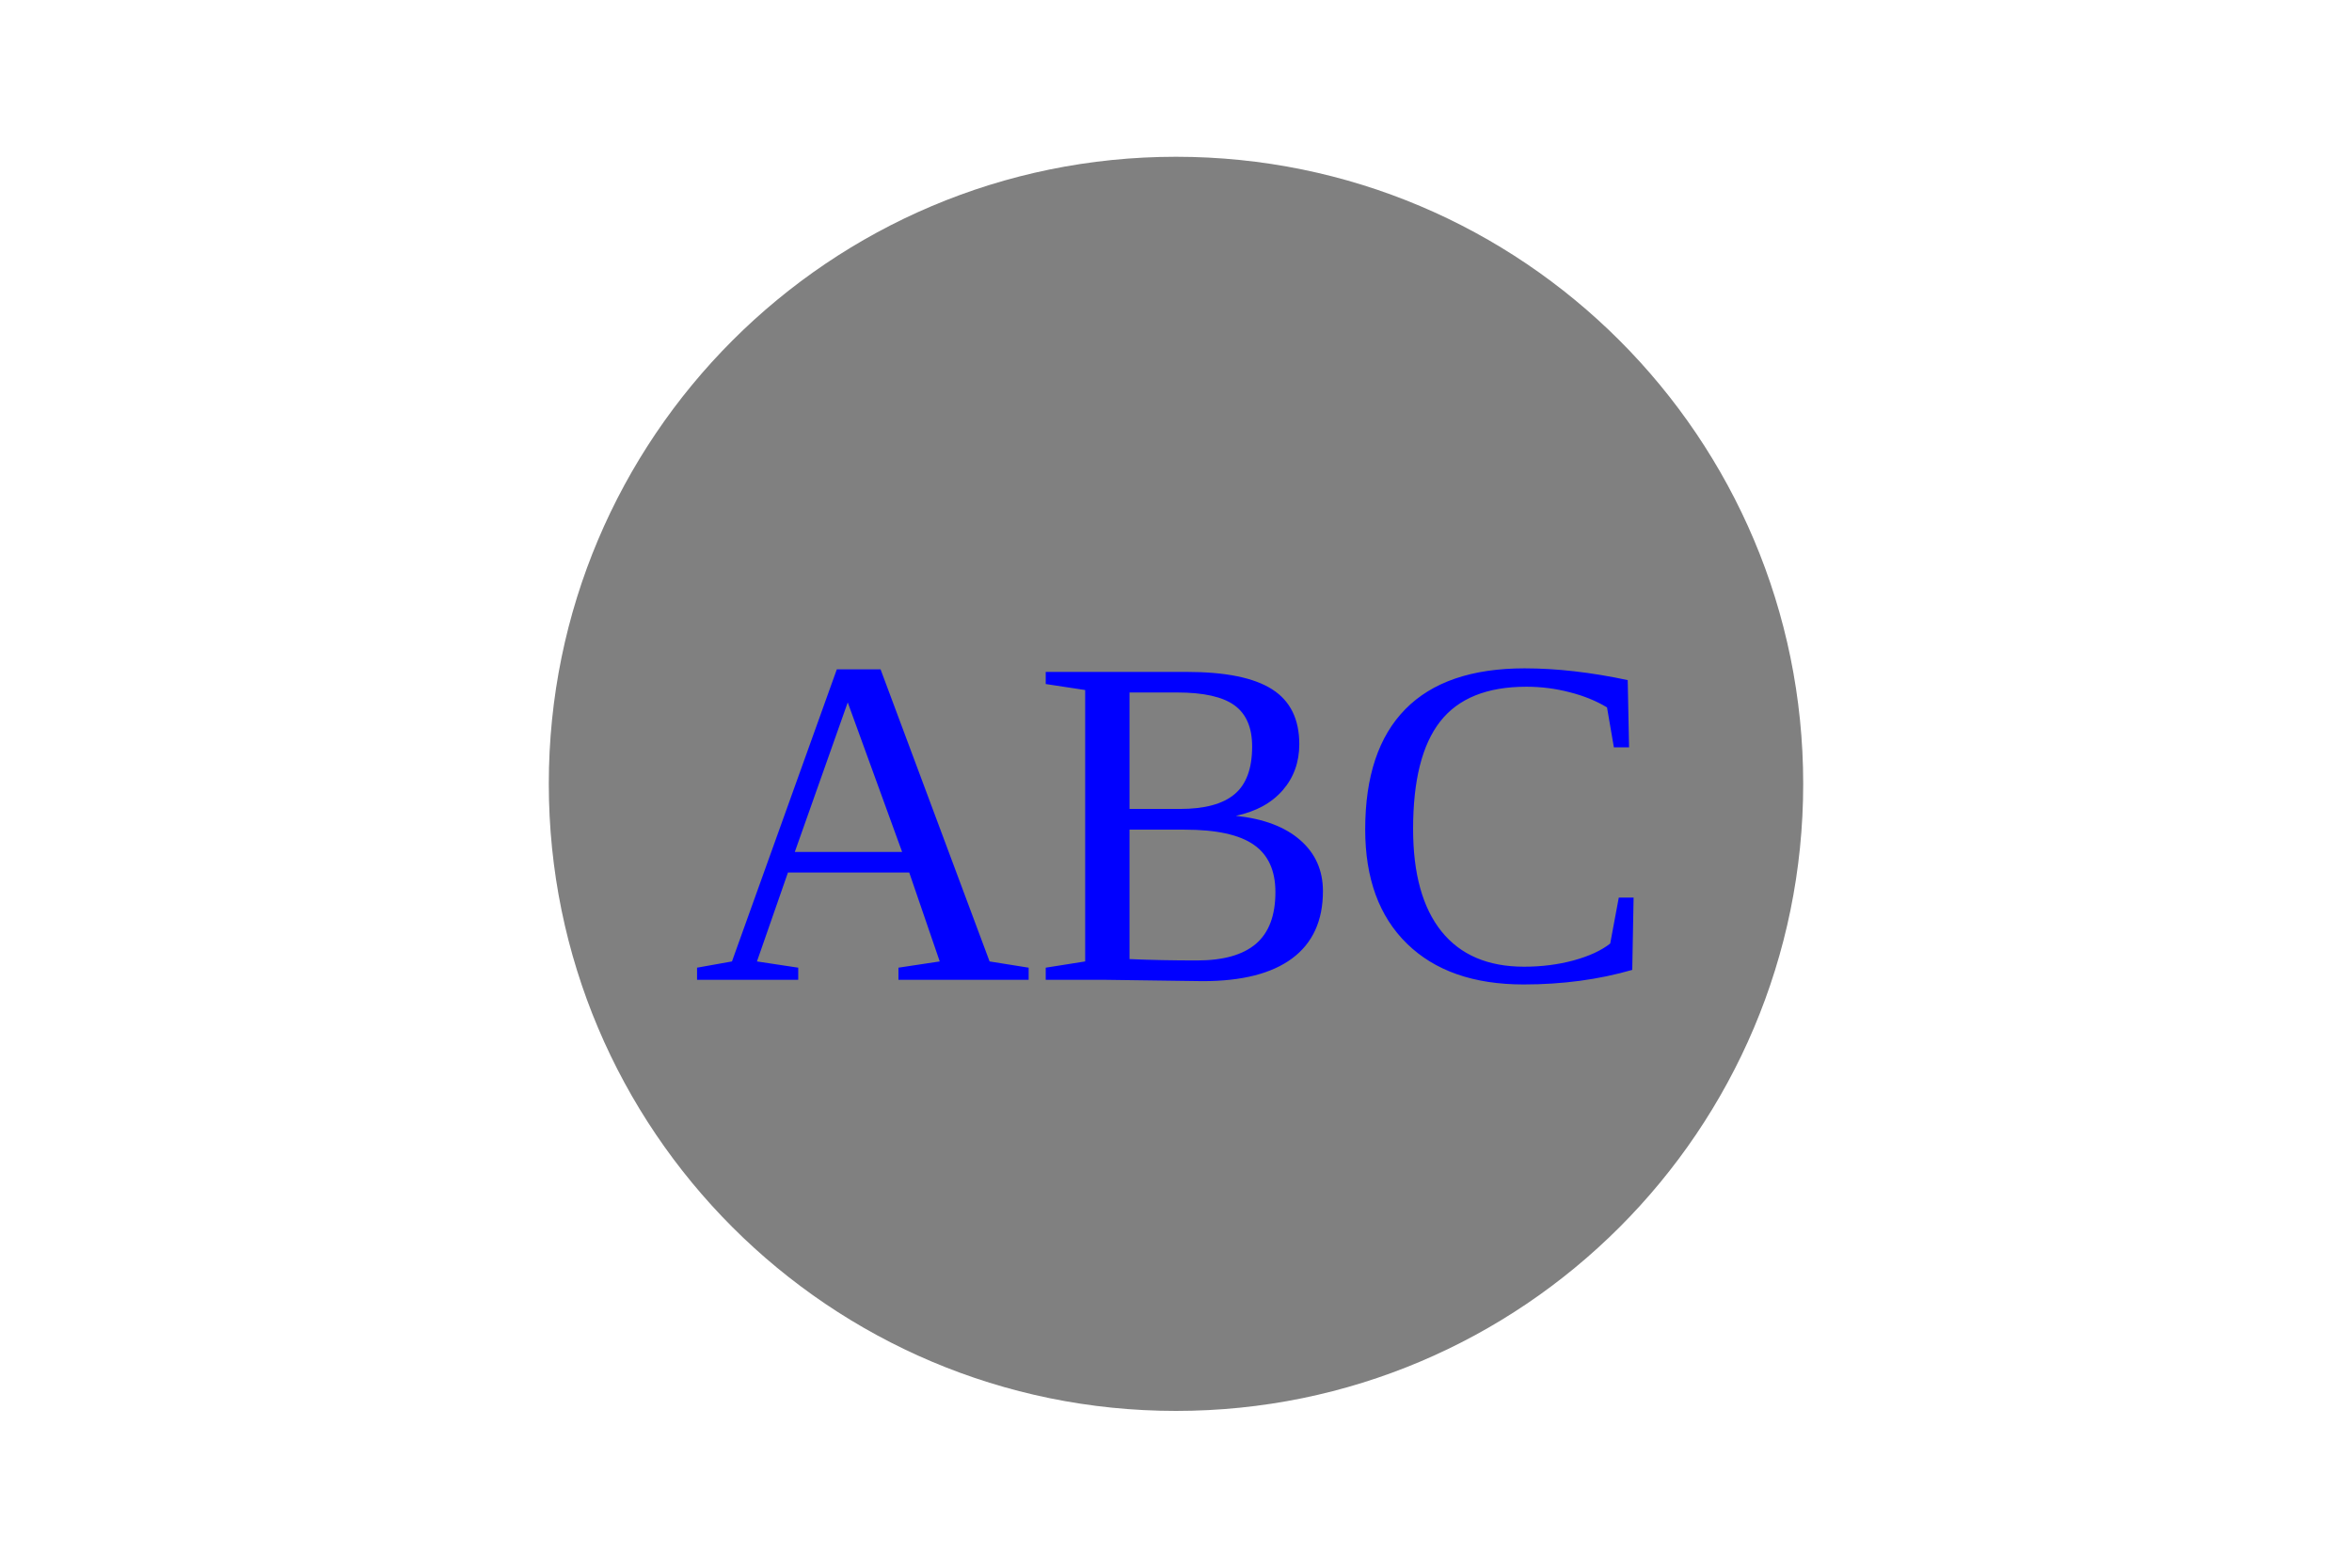
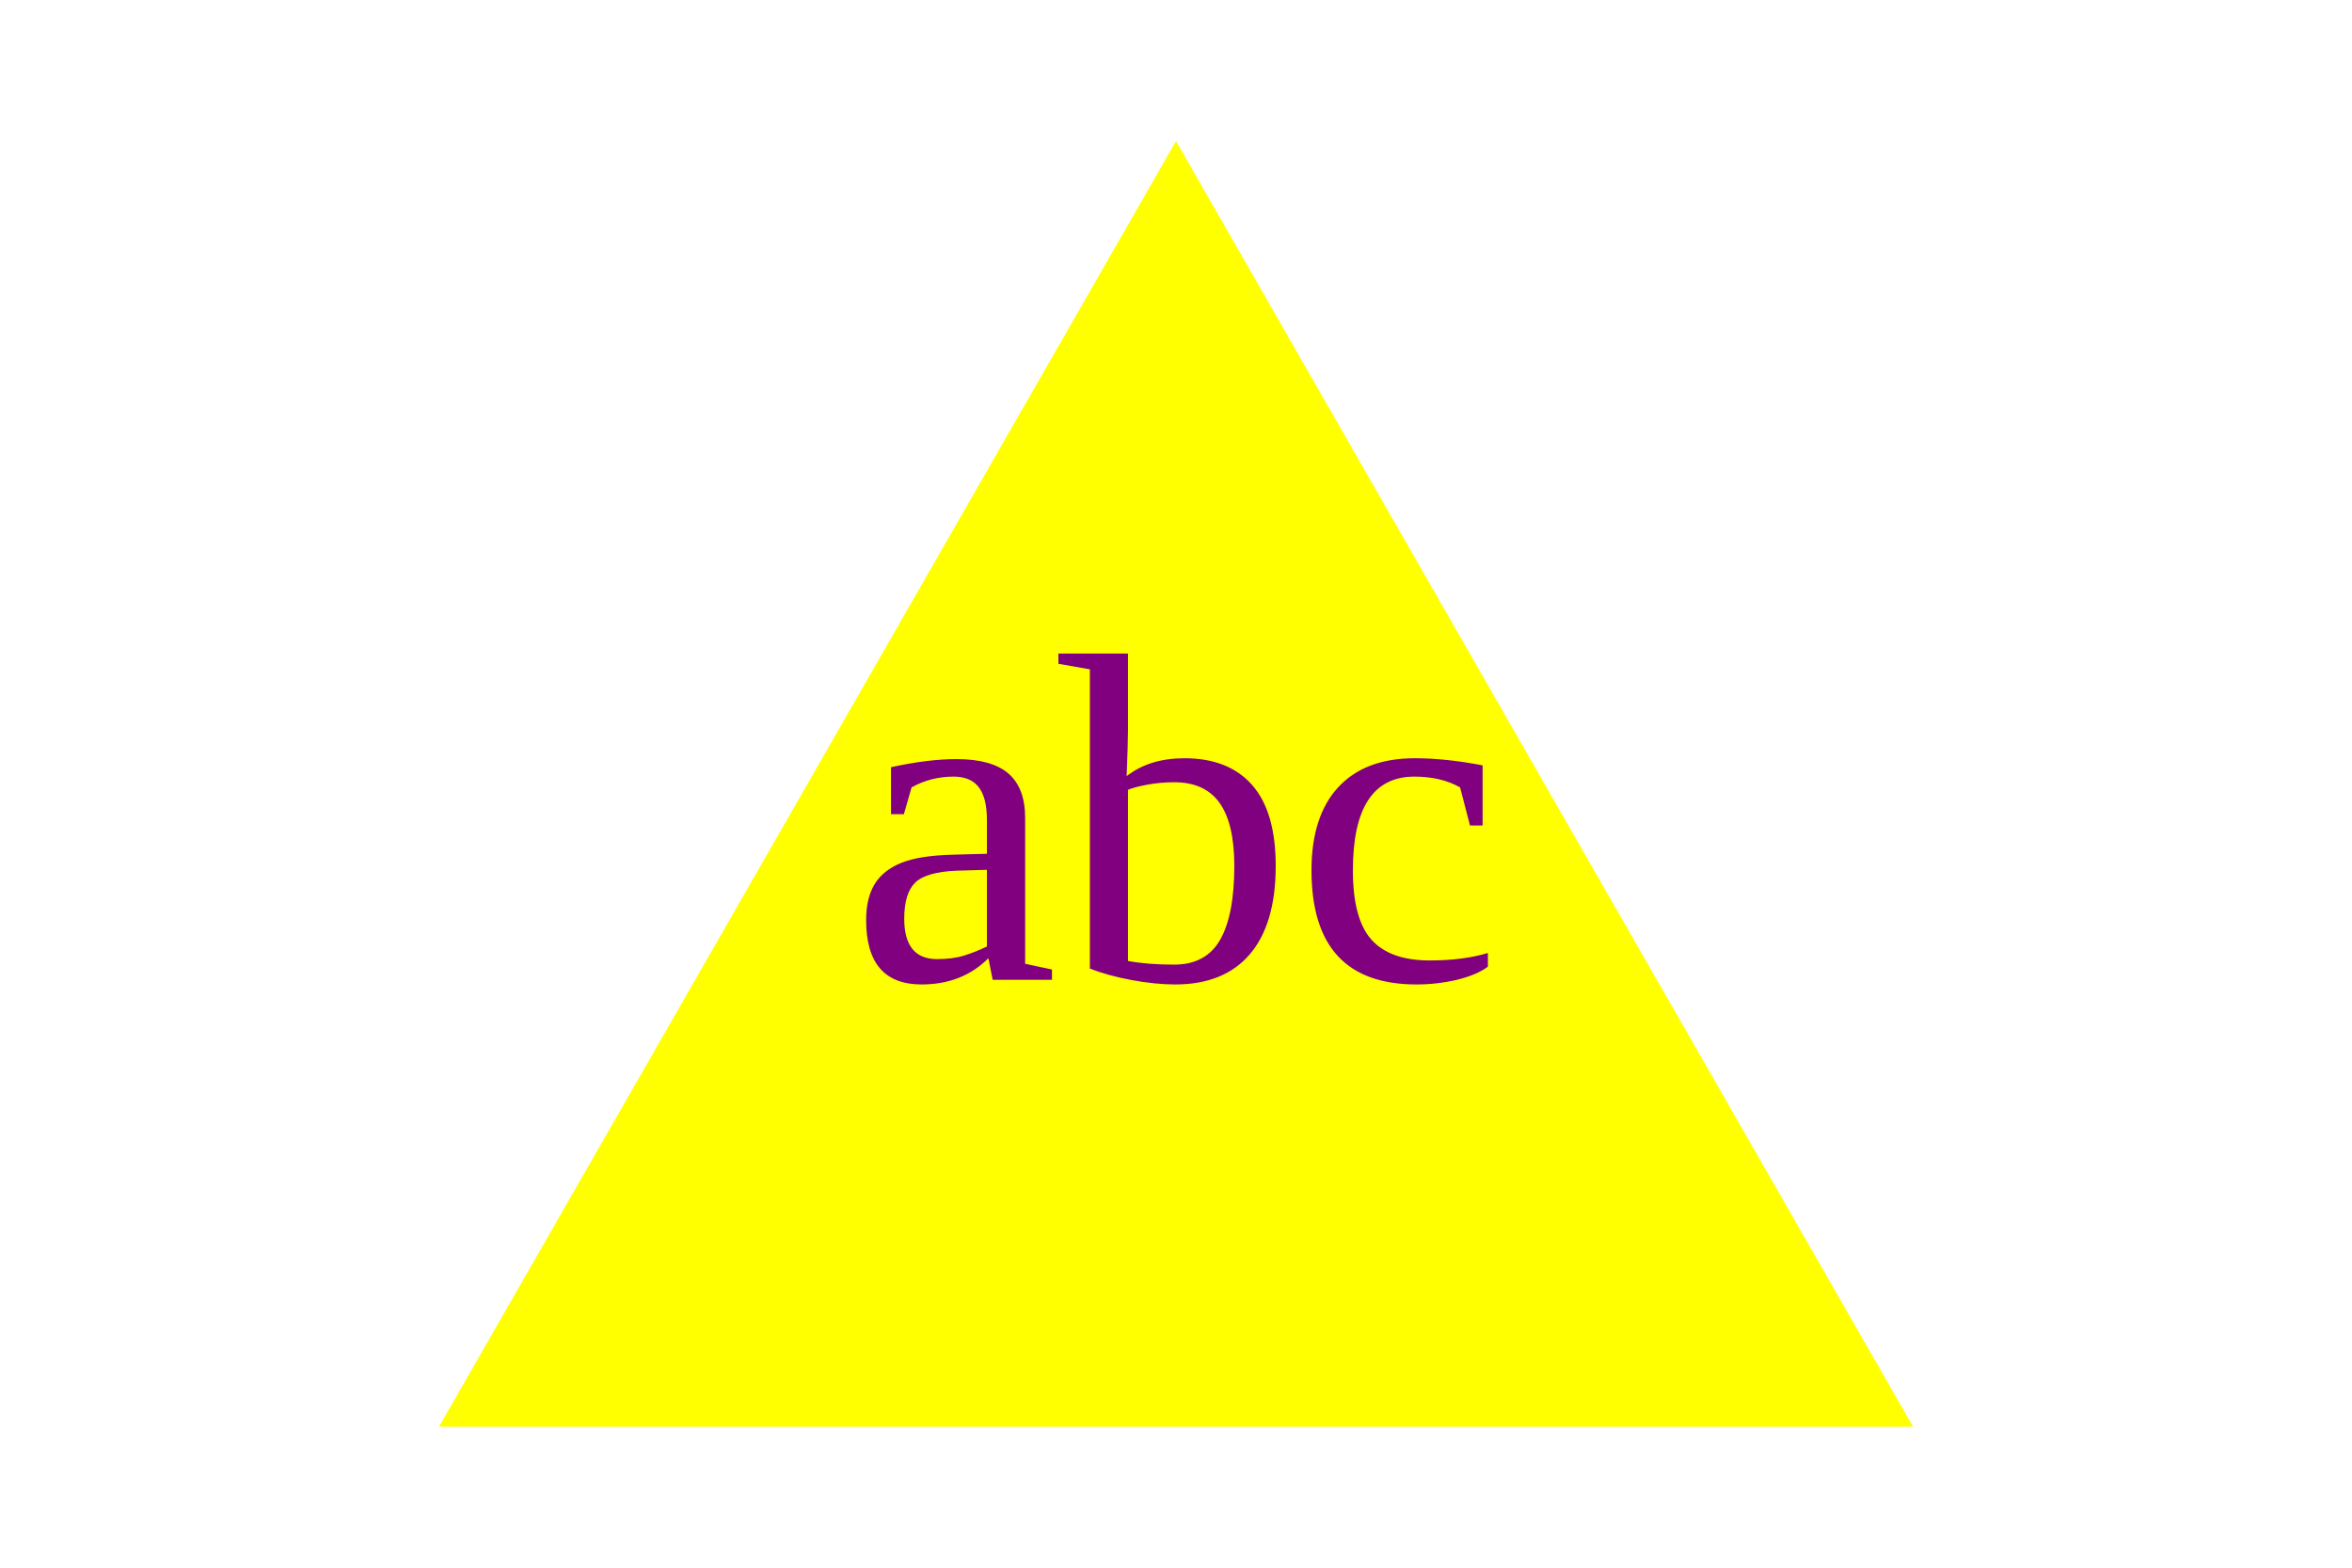
<svg xmlns="http://www.w3.org/2000/svg" version="1.1" width="300" height="200">
-   <circle cx="150" cy="100" r="80" fill="Grey" />
-   <text x="150" y="125" font-size="60" text-anchor="middle" fill="Blue">ABC</text>
+   <polygon points="150, 18 244, 182 56, 182" fill="Yellow" />
+   <text x="150" y="125" font-size="60" text-anchor="middle" fill="Purple">abc</text>
</svg>
